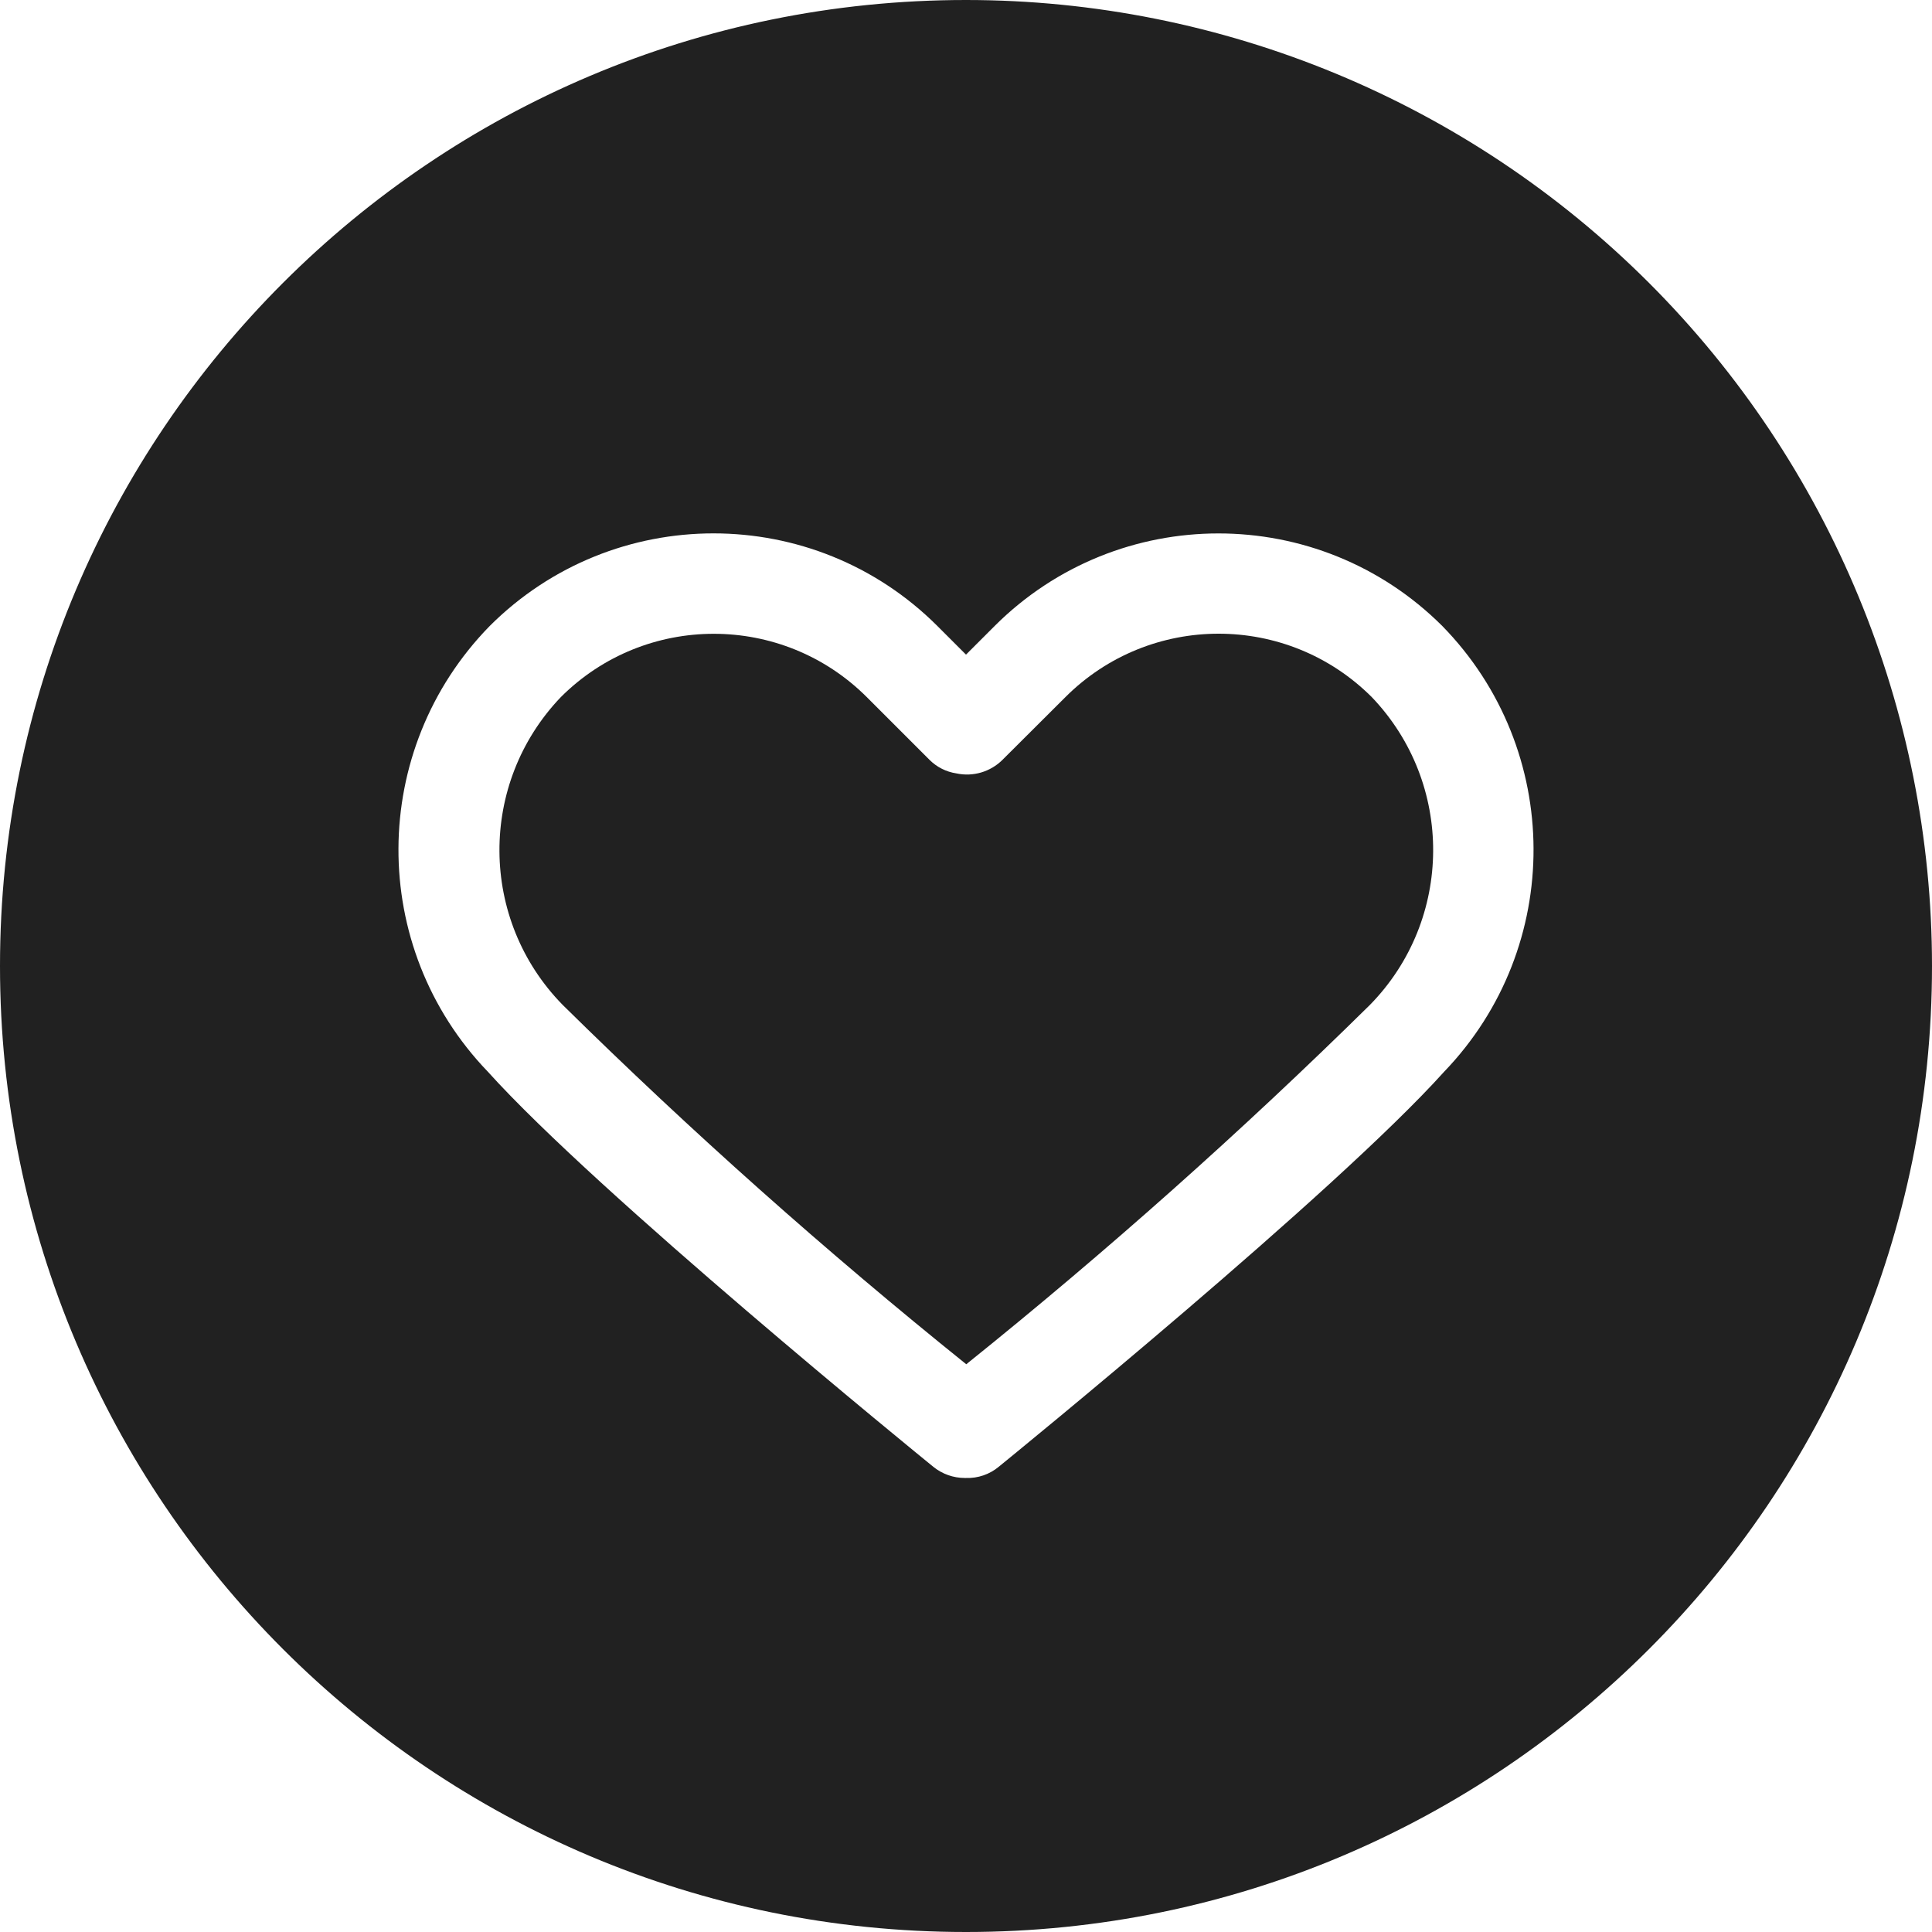
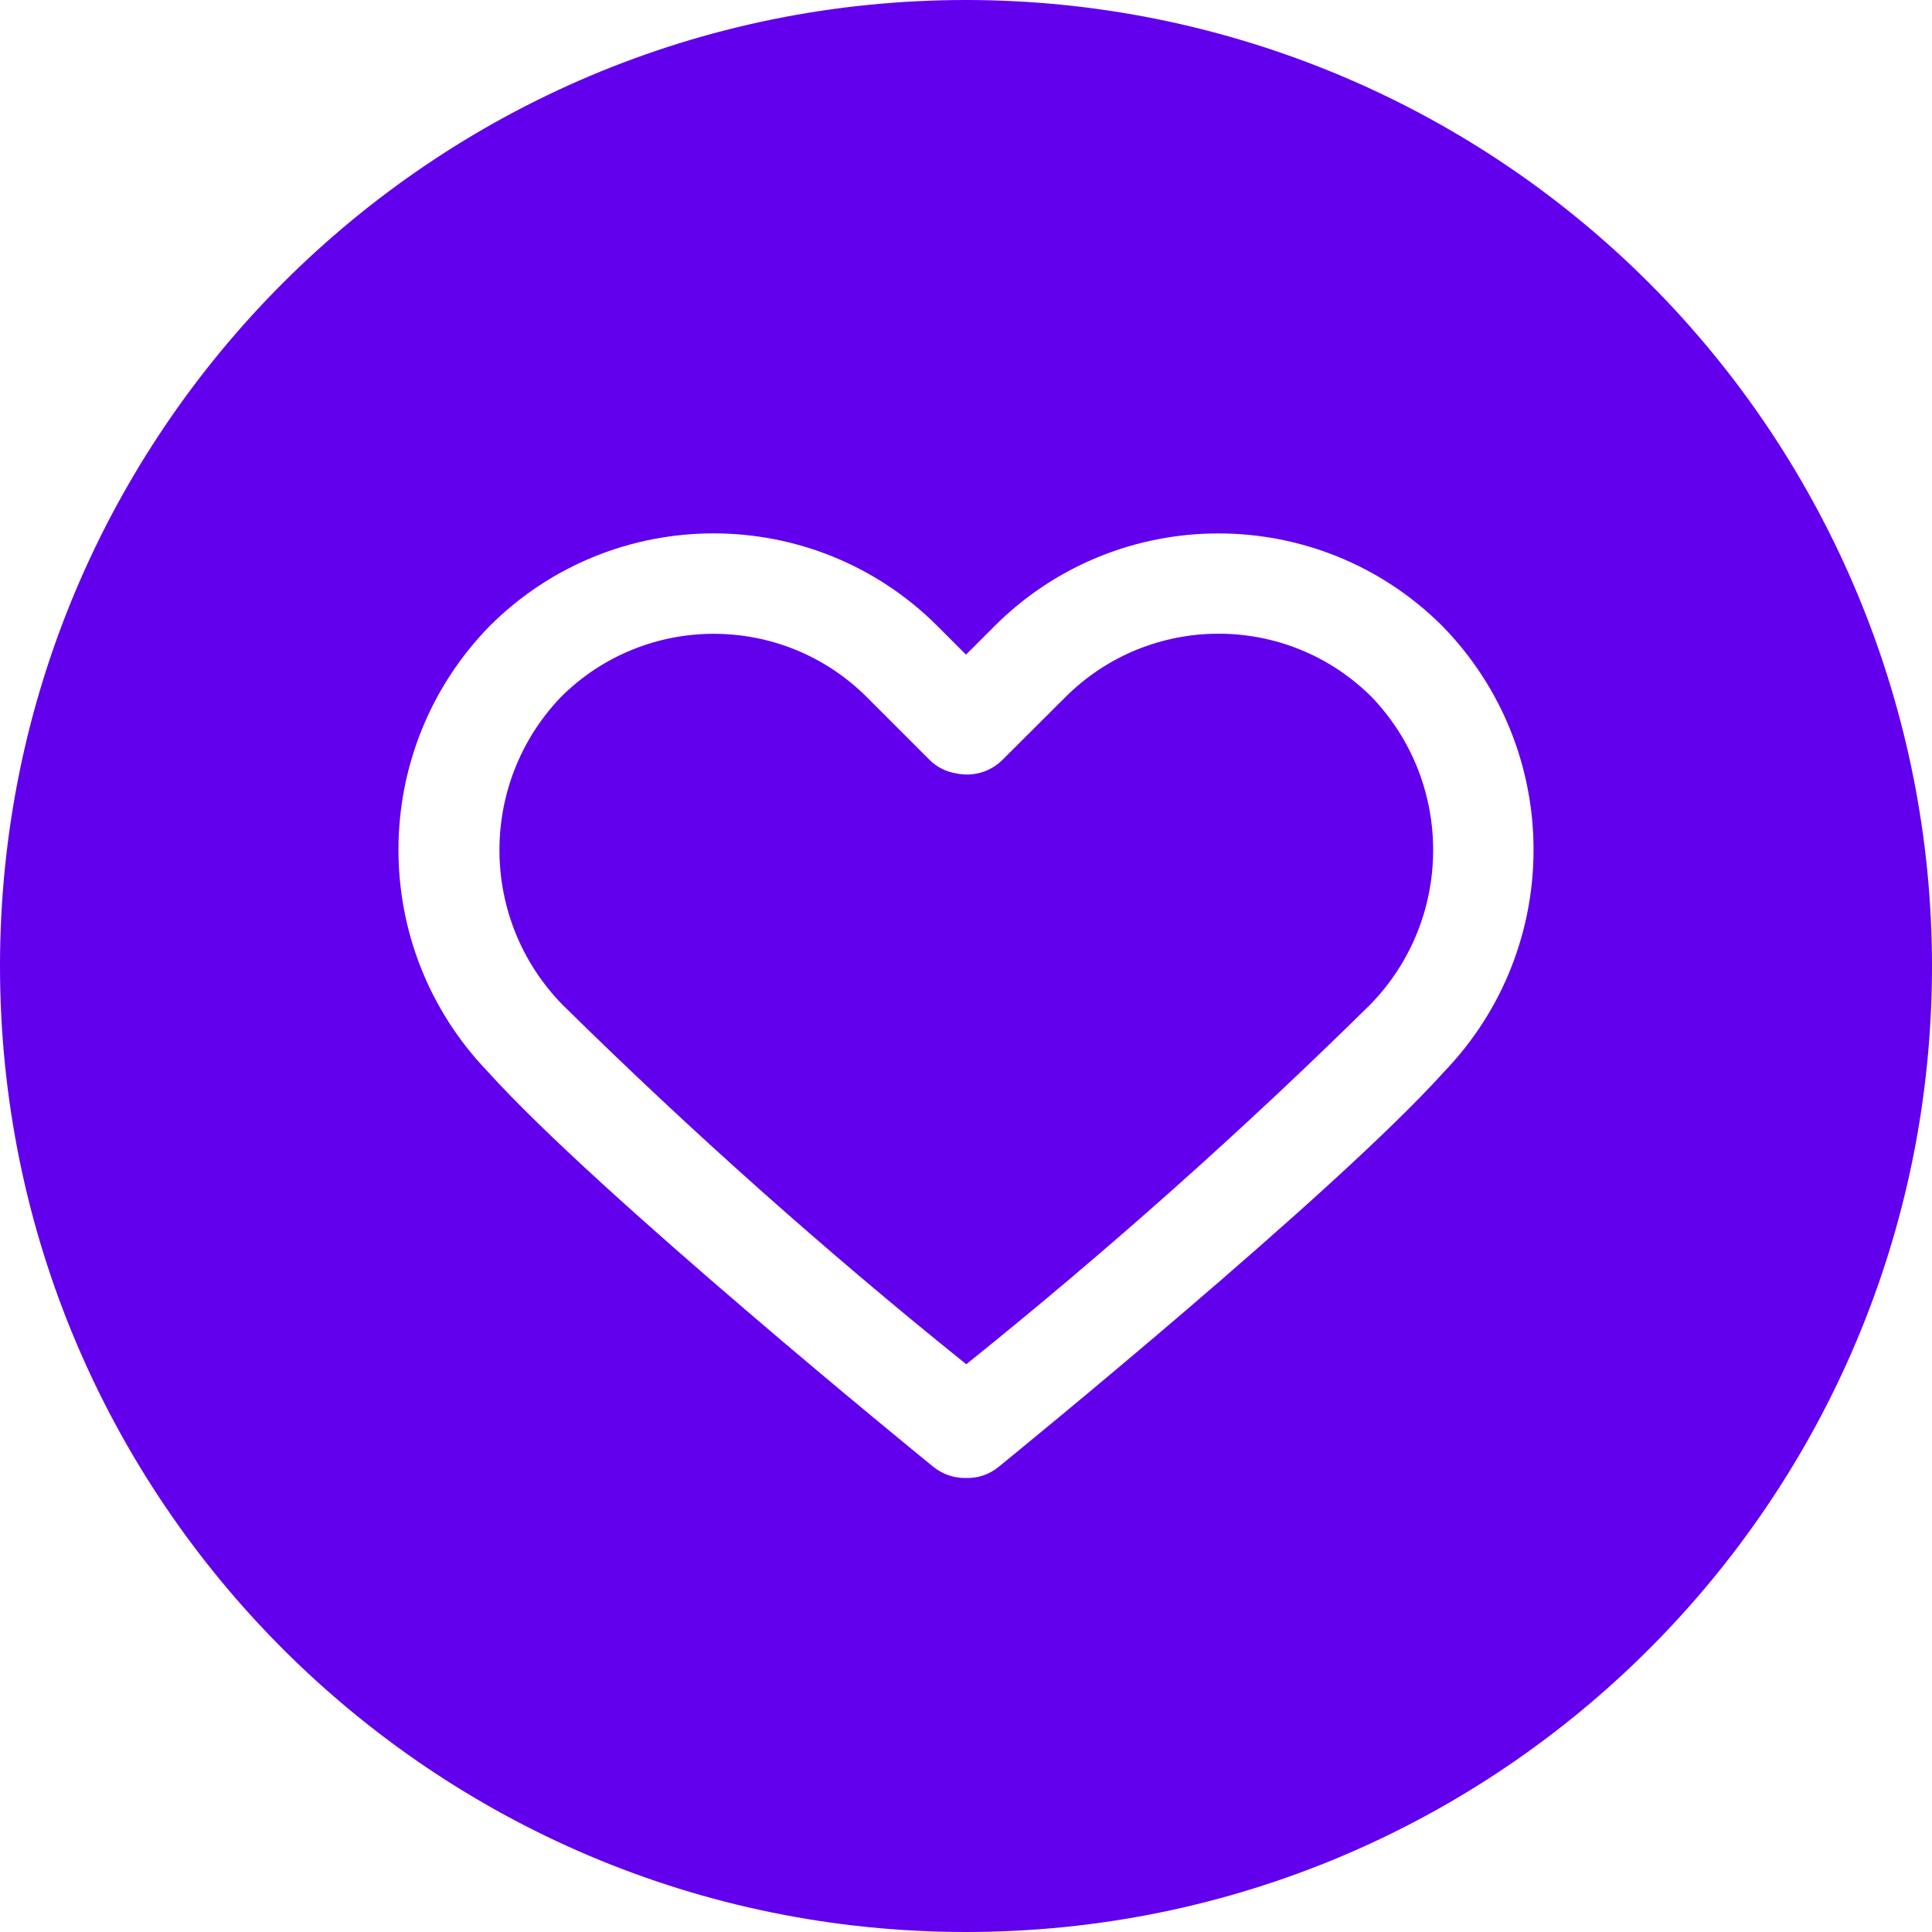
<svg xmlns="http://www.w3.org/2000/svg" width="29px" height="29px" viewBox="0 0 29 29" version="1.1">
  <defs />
  <g id="YesPlz-Mobile-Frontend" stroke="none" stroke-width="1" fill="none" fill-rule="evenodd">
-     <g id="YesPlz_Mobile_8" transform="translate(-205, -153)" fill="rgba(0, 0, 0, 0.87)" fill-rule="nonzero">
+     <g id="YesPlz_Mobile_8" transform="translate(-205, -153)" fill="#6200EE" fill-rule="nonzero">
      <g id="favorite_on" transform="translate(205, 153)">
        <g id="Group_107-4">
          <g id="Group_106-4">
            <path d="M15.993,10.463 L15.047,11.406 C14.866,11.586 14.606,11.663 14.356,11.609 C14.203,11.586 14.062,11.515 13.953,11.406 L13.01,10.463 C11.741,9.197 9.687,9.197 8.419,10.463 C7.179,11.759 7.191,13.804 8.446,15.084 C10.373,16.983 12.395,18.783 14.504,20.478 C16.614,18.783 18.636,16.983 20.563,15.084 C21.818,13.804 21.83,11.758 20.59,10.463 C19.32,9.195 17.263,9.195 15.993,10.463 Z" id="Path_237-4" />
            <path d="M14.5,0 C6.492,-4.9035647e-16 9.80712939e-16,6.492 0,14.5 C-9.80712939e-16,22.508 6.492,29 14.5,29 C22.508,29 29,22.508 29,14.5 C29,10.654 27.472,6.966 24.753,4.247 C22.034,1.528 18.346,2.35477481e-16 14.5,0 Z M21.677,16.087 C20.036,17.911 15.196,21.85 14.991,22.017 C14.854,22.131 14.679,22.191 14.5,22.185 L14.483,22.185 C14.311,22.185 14.143,22.126 14.009,22.017 C13.804,21.85 8.964,17.91 7.323,16.087 C5.523,14.216 5.535,11.253 7.351,9.396 C9.207,7.543 12.214,7.543 14.07,9.396 L14.5,9.826 L14.93,9.396 C16.787,7.544 19.792,7.544 21.649,9.396 C23.465,11.253 23.477,14.215 21.677,16.087 Z" id="Path_238-4" />
          </g>
        </g>
      </g>
    </g>
  </g>
</svg>
